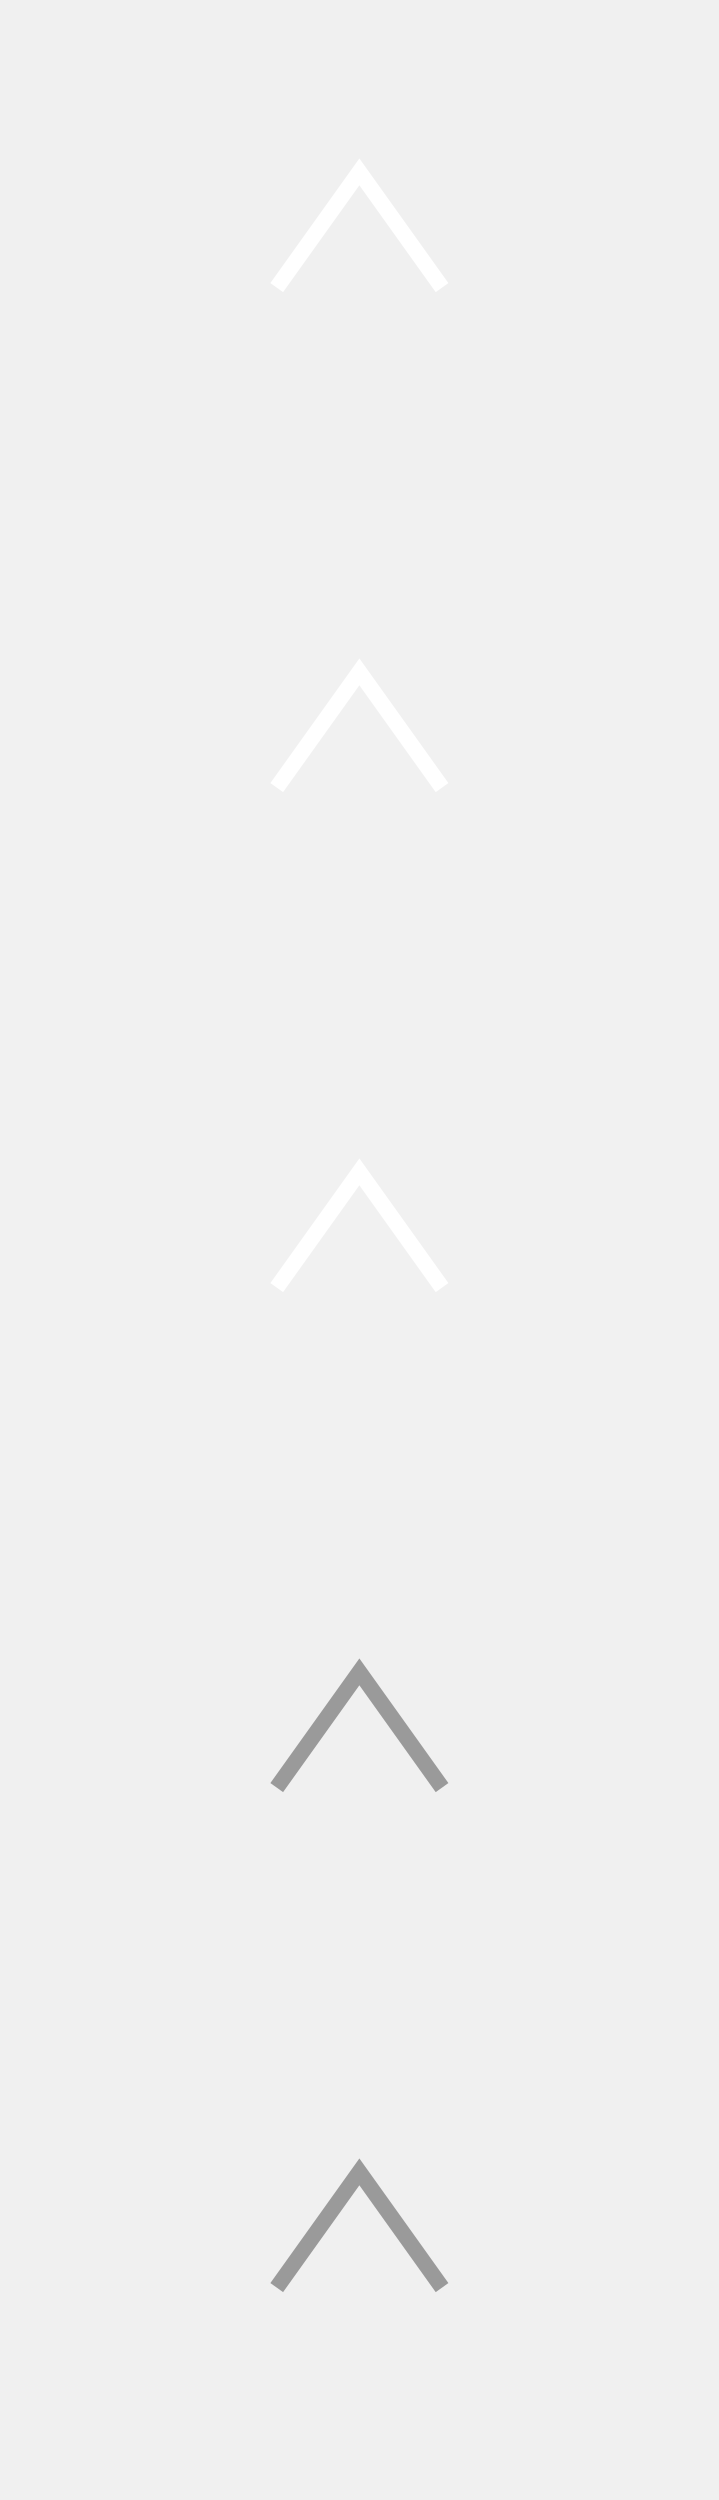
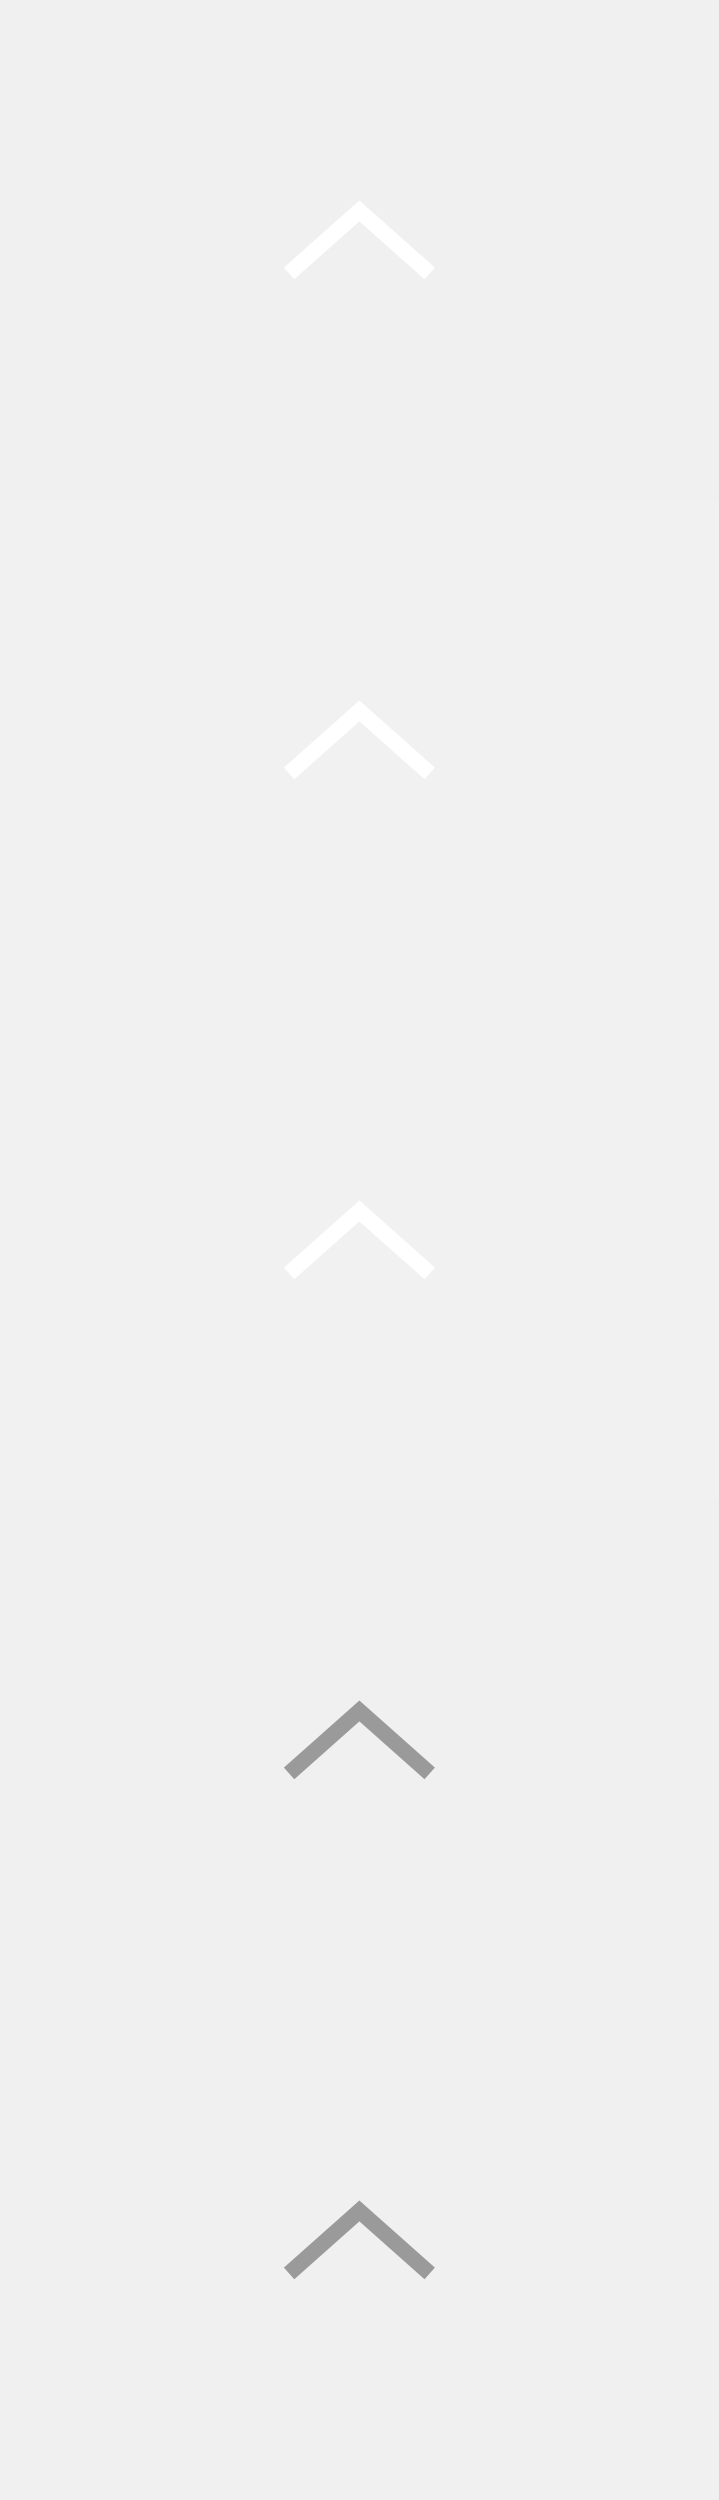
<svg xmlns="http://www.w3.org/2000/svg" width="46" height="160" viewBox="0 0 46 160">
  <g id="active-center" transform="translate(0,0)">
    <rect x="0" y="0" width="46" height="32" fill="#000000" fill-opacity="0" />
-     <path d="M18.0,18.0 L23.0,11.0 L28.0,18.0" stroke="#ffffff" stroke-width="1" fill="none" stroke-linecap="square" />
+     <path d="M18.5,17.5 L23.0,13.5 L27.5,17.5" stroke="#ffffff" stroke-width="1" fill="none" stroke-linecap="butt" stroke-linejoin="miter" />
  </g>
  <g id="hover-center" transform="translate(0,32)">
    <rect x="0" y="0" width="46" height="32" fill="#000000" fill-opacity="0" />
    <rect x="0" y="0" width="46" height="32" fill="#ffffff" opacity="0.08" />
-     <path d="M18.0,18.0 L23.0,11.0 L28.0,18.0" stroke="#ffffff" stroke-width="1" fill="none" stroke-linecap="square" />
+     <path d="M18.5,17.5 L23.0,13.5 L27.5,17.5" stroke="#ffffff" stroke-width="1" fill="none" stroke-linecap="butt" stroke-linejoin="miter" />
  </g>
  <g id="pressed-center" transform="translate(0,64)">
    <rect x="0" y="0" width="46" height="32" fill="#000000" fill-opacity="0" />
    <rect x="0" y="0" width="46" height="32" fill="#ffffff" opacity="0.05" />
-     <path d="M18.0,18.0 L23.0,11.0 L28.0,18.0" stroke="#ffffff" stroke-width="1" fill="none" stroke-linecap="square" />
+     <path d="M18.5,17.5 L23.0,13.5 L27.5,17.5" stroke="#ffffff" stroke-width="1" fill="none" stroke-linecap="butt" stroke-linejoin="miter" />
  </g>
  <g id="deactivated-center" transform="translate(0,96)">
    <rect x="0" y="0" width="46" height="32" fill="#000000" fill-opacity="0" />
-     <path d="M18.0,18.0 L23.0,11.0 L28.0,18.0" stroke="#9a9a9a" stroke-width="1" fill="none" stroke-linecap="square" />
+     <path d="M18.5,17.5 L23.0,13.5 L27.5,17.5" stroke="#9a9a9a" stroke-width="1" fill="none" stroke-linecap="butt" stroke-linejoin="miter" />
  </g>
  <g id="inactive-center" transform="translate(0,128)">
    <rect x="0" y="0" width="46" height="32" fill="#000000" fill-opacity="0" />
-     <path d="M18.0,18.0 L23.0,11.0 L28.0,18.0" stroke="#9a9a9a" stroke-width="1" fill="none" stroke-linecap="square" />
+     <path d="M18.5,17.5 L23.0,13.5 L27.5,17.5" stroke="#9a9a9a" stroke-width="1" fill="none" stroke-linecap="butt" stroke-linejoin="miter" />
  </g>
</svg>
